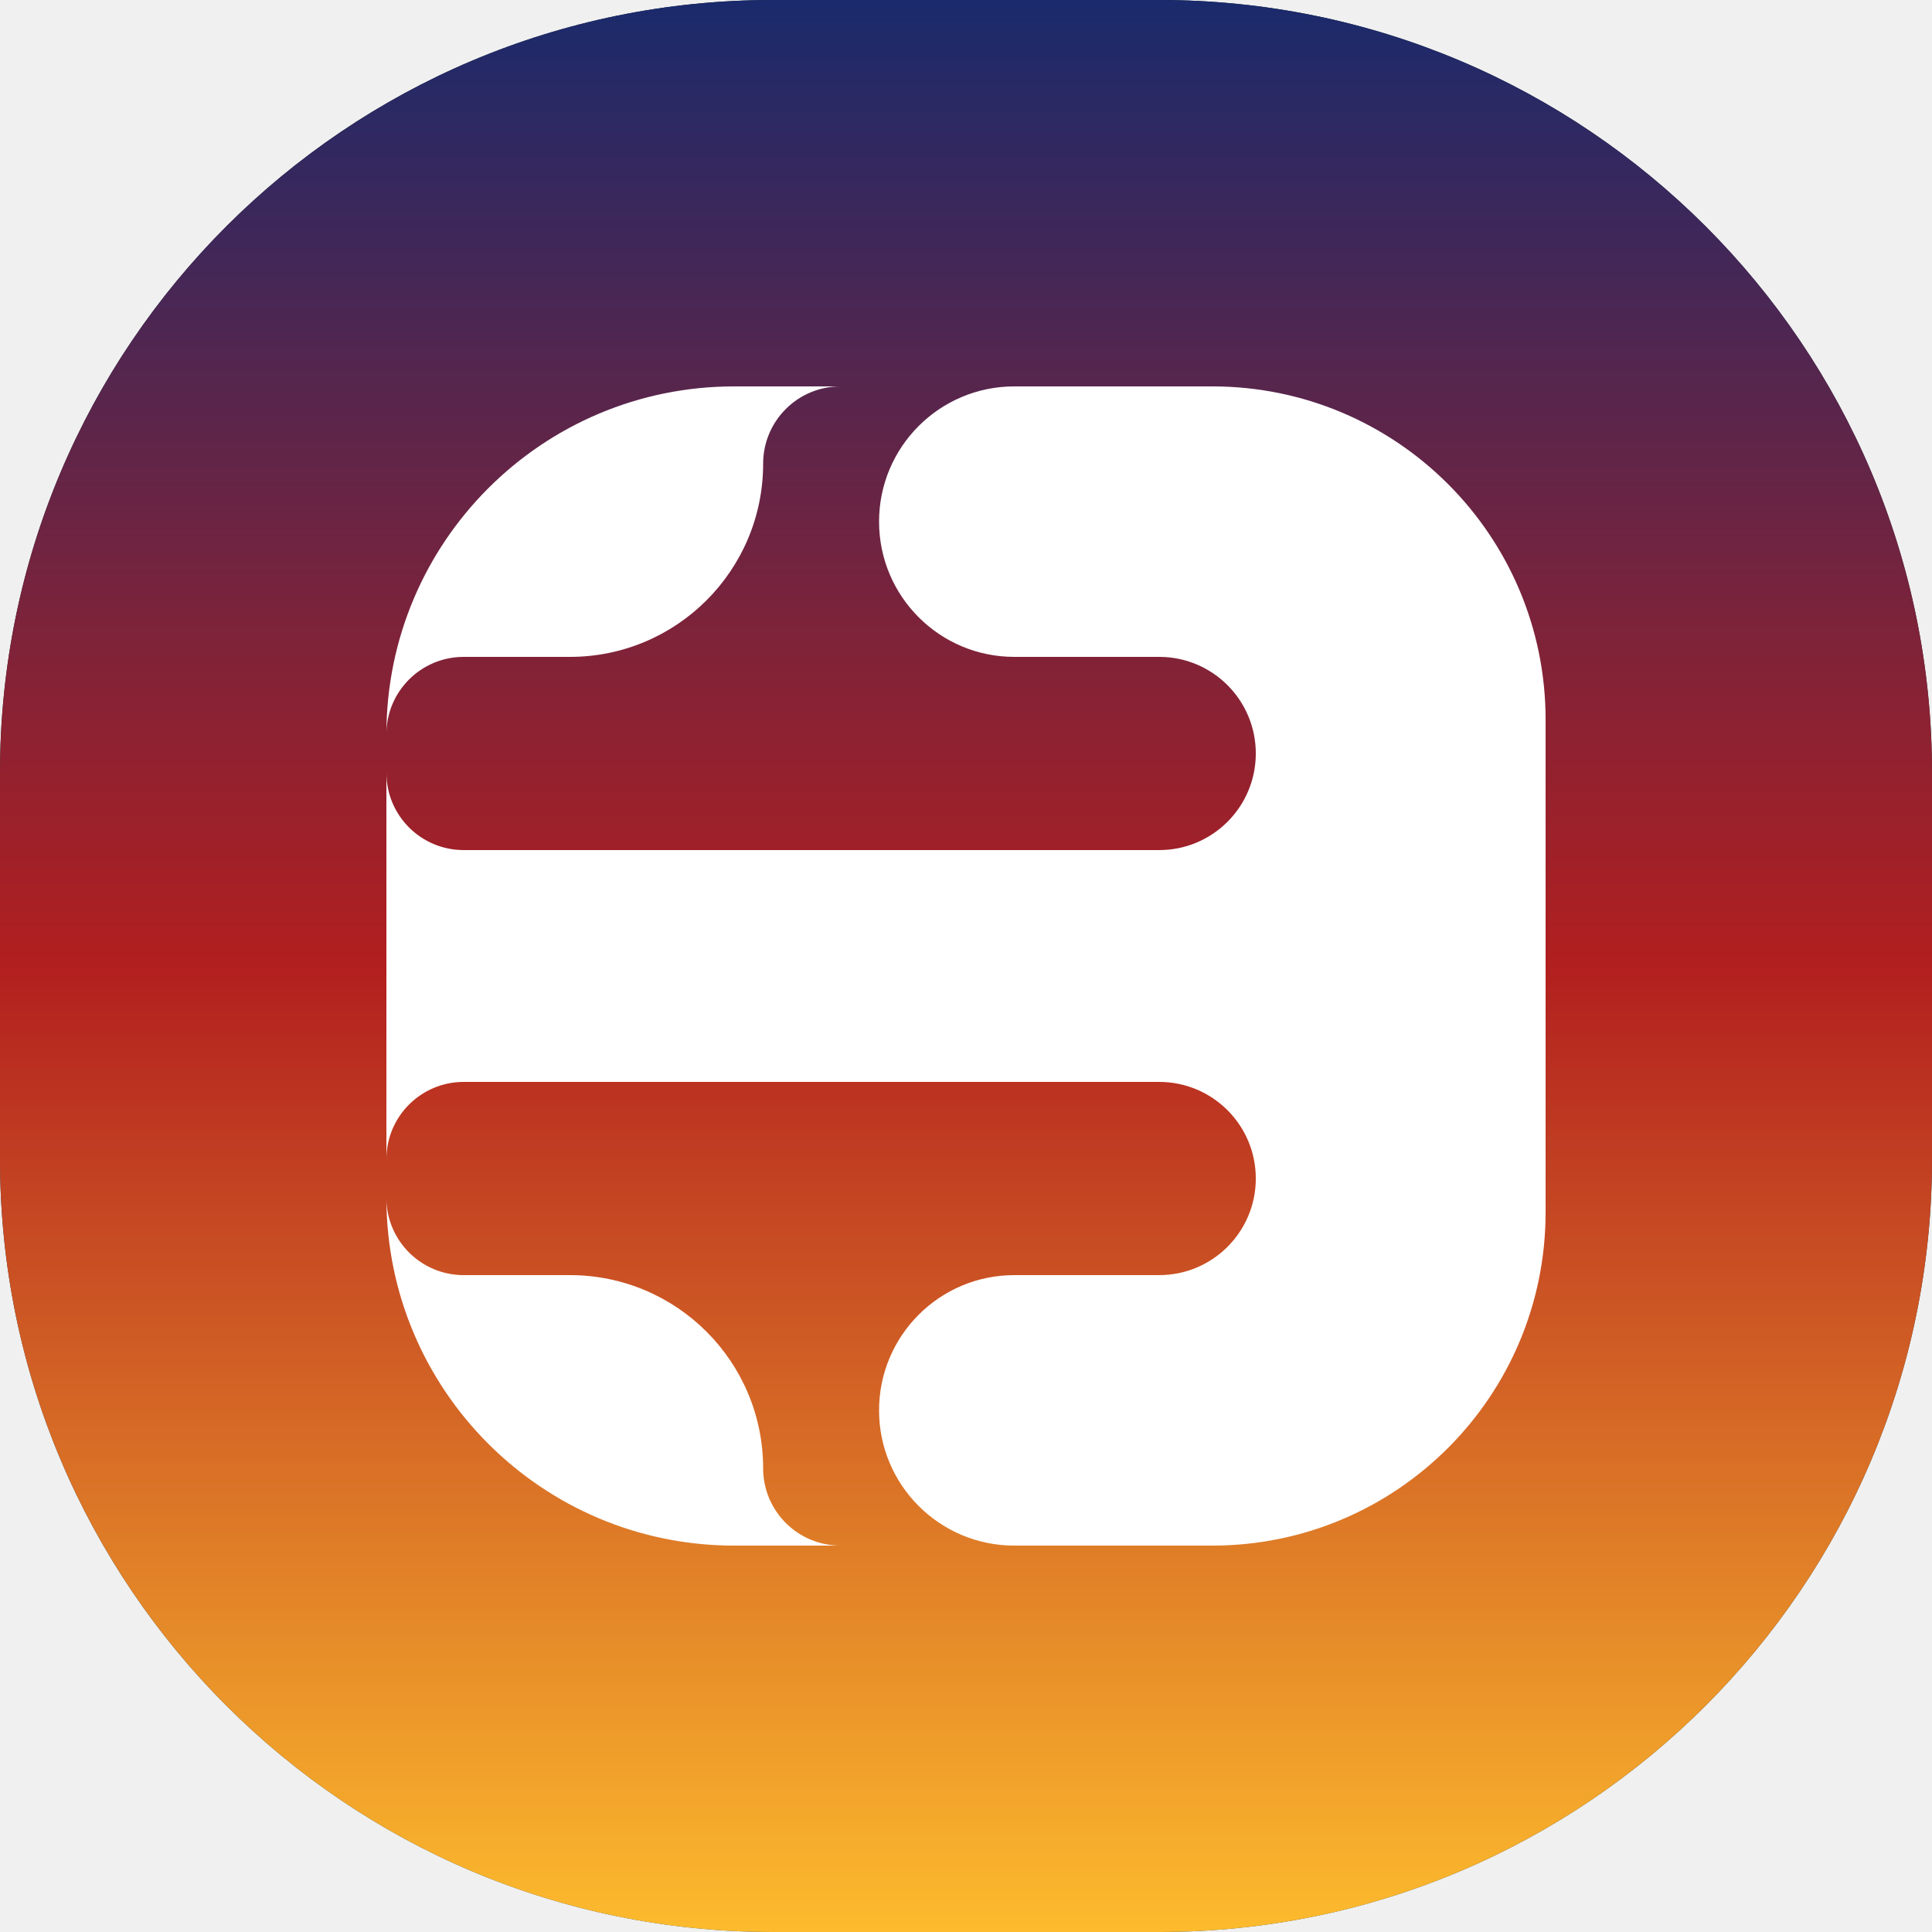
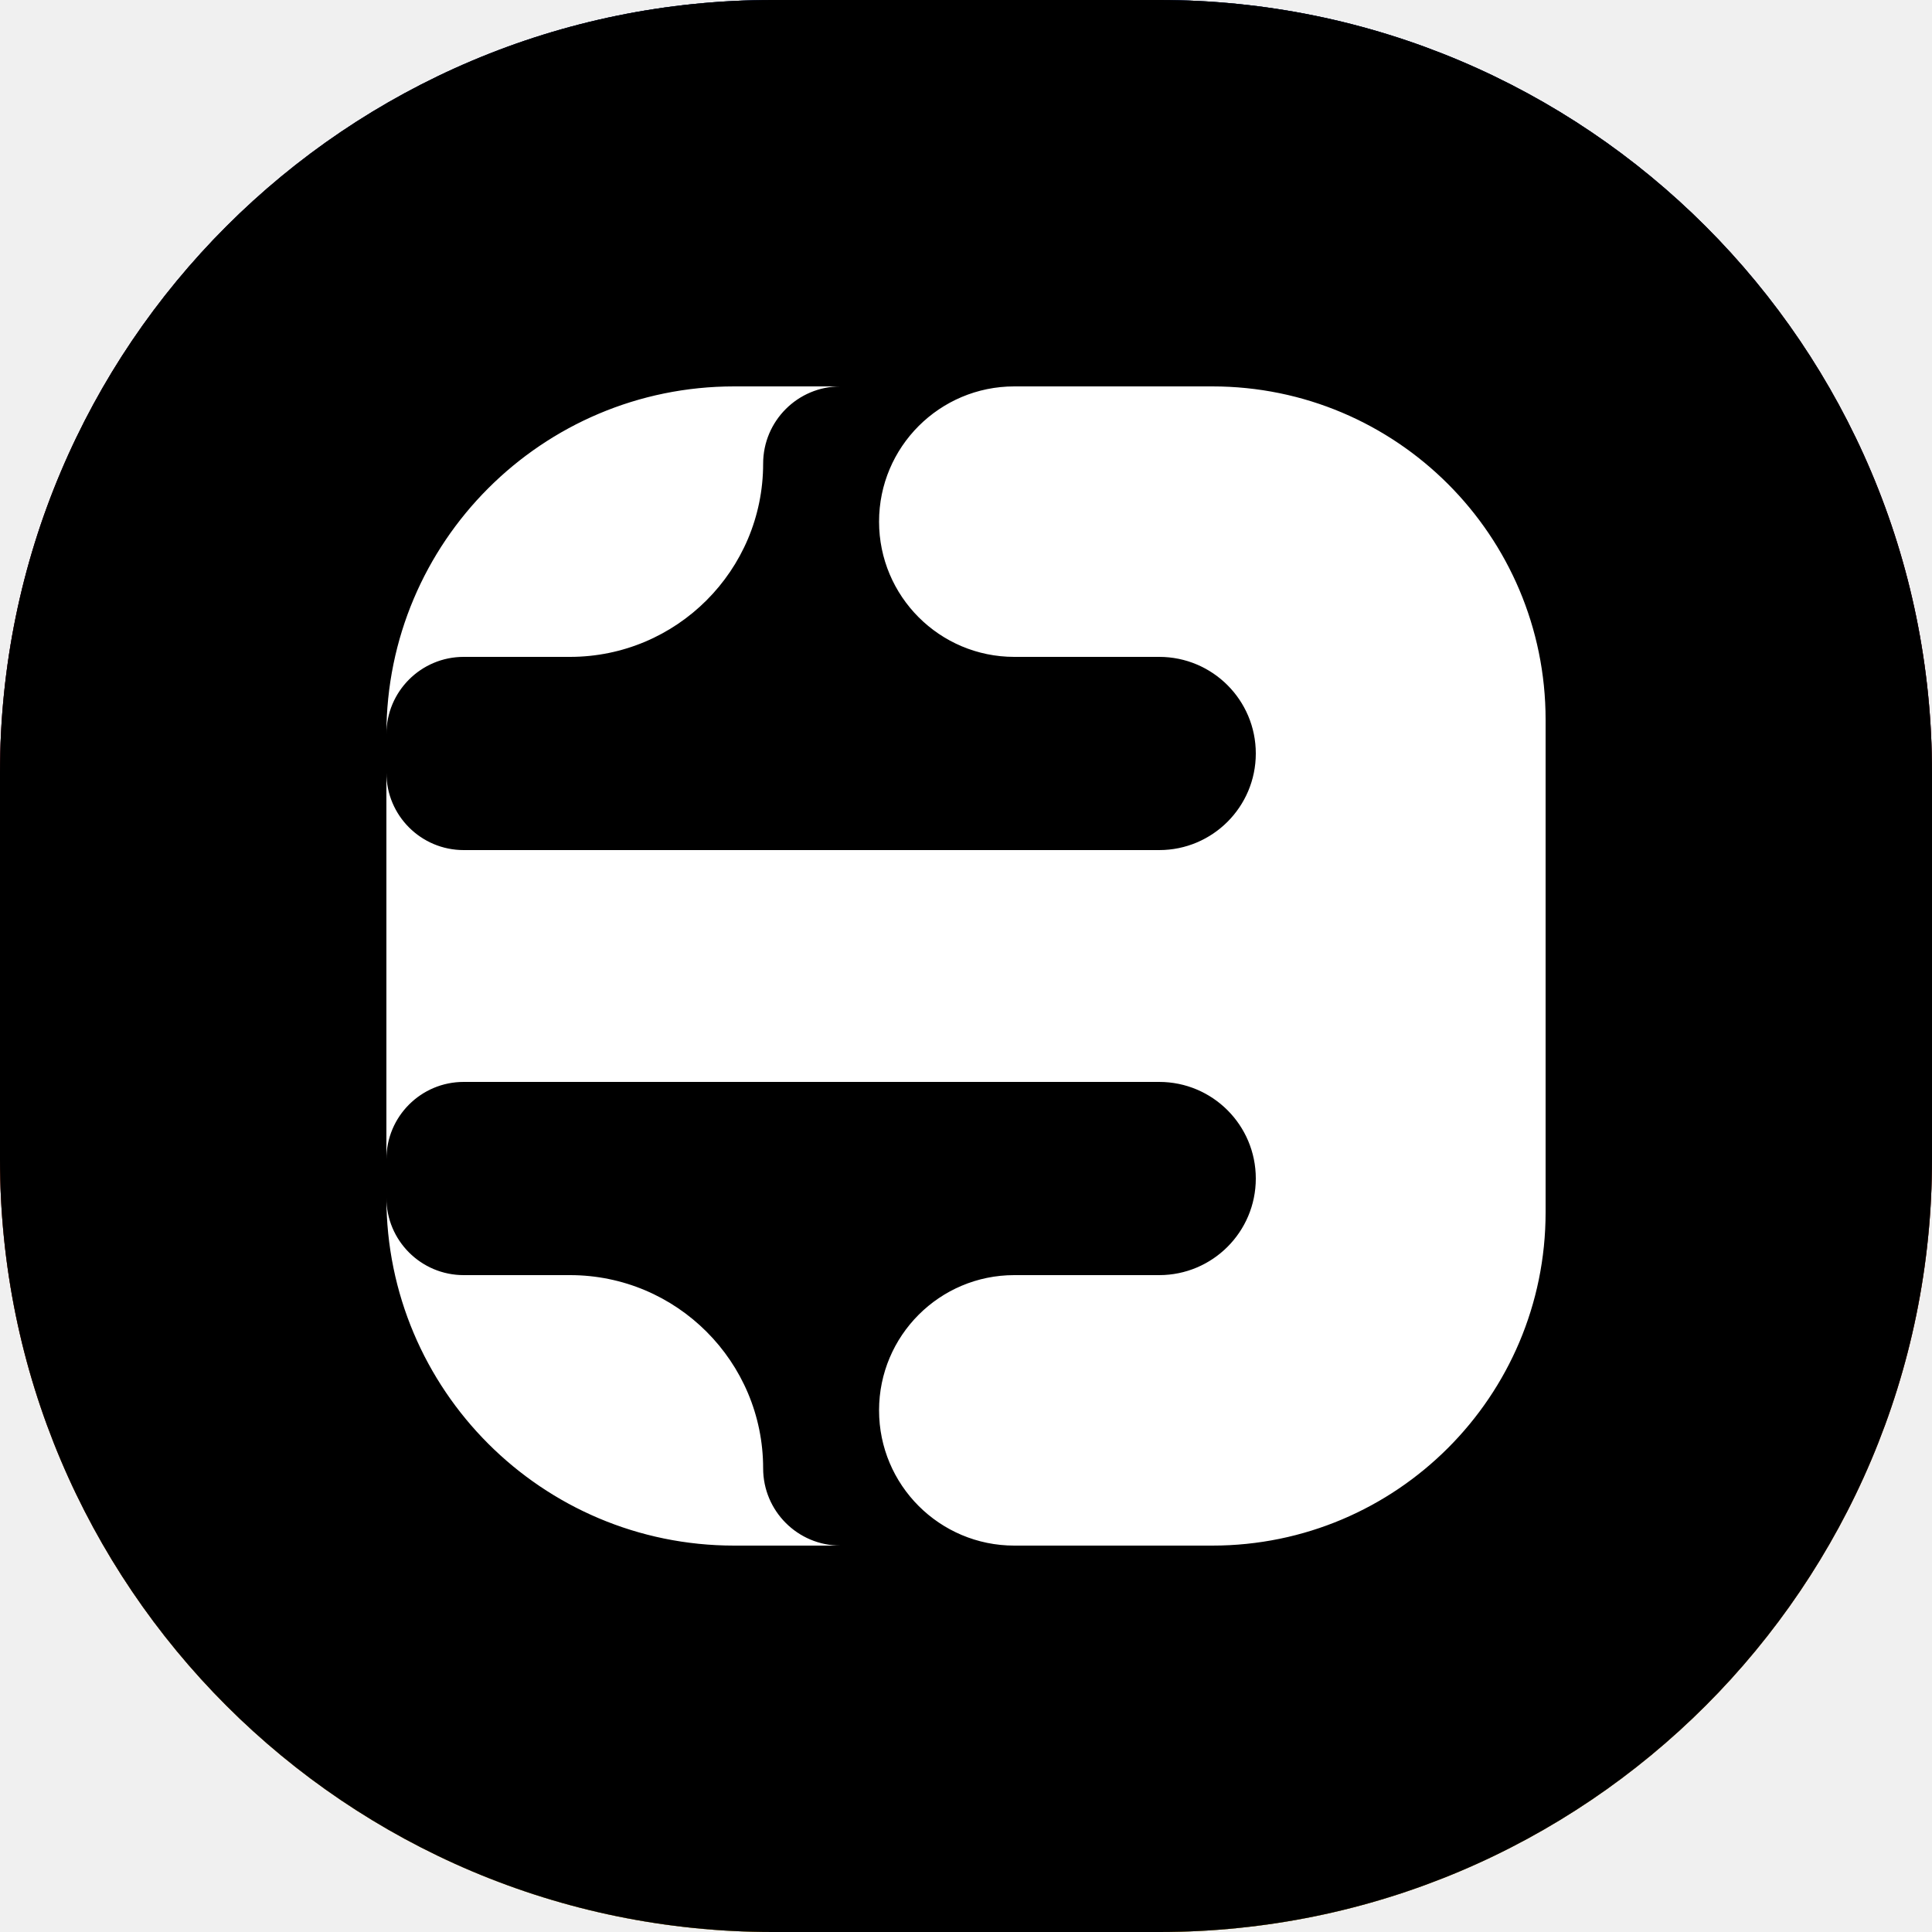
<svg xmlns="http://www.w3.org/2000/svg" width="250" height="250" viewBox="0 0 250 250" fill="none">
  <rect width="250" height="250" rx="100" fill="url(#paint0_linear_3522_157)" />
  <rect width="250" height="250" rx="100" fill="url(#paint1_linear_3522_157)" />
+   <rect width="250" height="250" rx="100" fill="black" />
  <path d="M50 155C50 160.523 54.477 165 60 165H73.75C87.557 165 98.75 176.193 98.75 190C98.75 195.523 103.227 200 108.75 200H95C70.147 200 50 179.853 50 155ZM200 156.875C200 180.692 180.692 200 156.875 200H131.25C121.585 200 113.75 192.165 113.75 182.5C113.75 172.835 121.585 165 131.25 165H150C156.904 165 162.5 159.404 162.5 152.5C162.5 145.596 156.904 140 150 140H60C54.477 140 50 144.477 50 150V100C50 105.523 54.477 110 60 110H150C156.904 110 162.5 104.404 162.5 97.5C162.5 90.596 156.904 85 150 85H131.25C121.585 85 113.75 77.165 113.75 67.5C113.75 57.835 121.585 50 131.25 50H156.875C180.692 50 200 69.308 200 93.125V156.875ZM108.75 50C103.227 50 98.75 54.477 98.75 60C98.75 73.807 87.557 85 73.75 85H60C54.477 85 50 89.477 50 95C50 70.147 70.147 50 95 50H108.75Z" fill="white" />
  <defs>
    <linearGradient id="paint0_linear_3522_157" x1="125" y1="0" x2="125" y2="250" gradientUnits="userSpaceOnUse">
      <stop stop-color="#0F2027" />
      <stop offset="0.5" stop-color="#203A43" />
      <stop offset="1" stop-color="#2C5364" />
    </linearGradient>
    <linearGradient id="paint1_linear_3522_157" x1="125" y1="0" x2="125" y2="250" gradientUnits="userSpaceOnUse">
      <stop stop-color="#1A2A6C" />
      <stop offset="0.5" stop-color="#B21F1F" />
      <stop offset="1" stop-color="#FDBB2D" />
    </linearGradient>
  </defs>
</svg>
